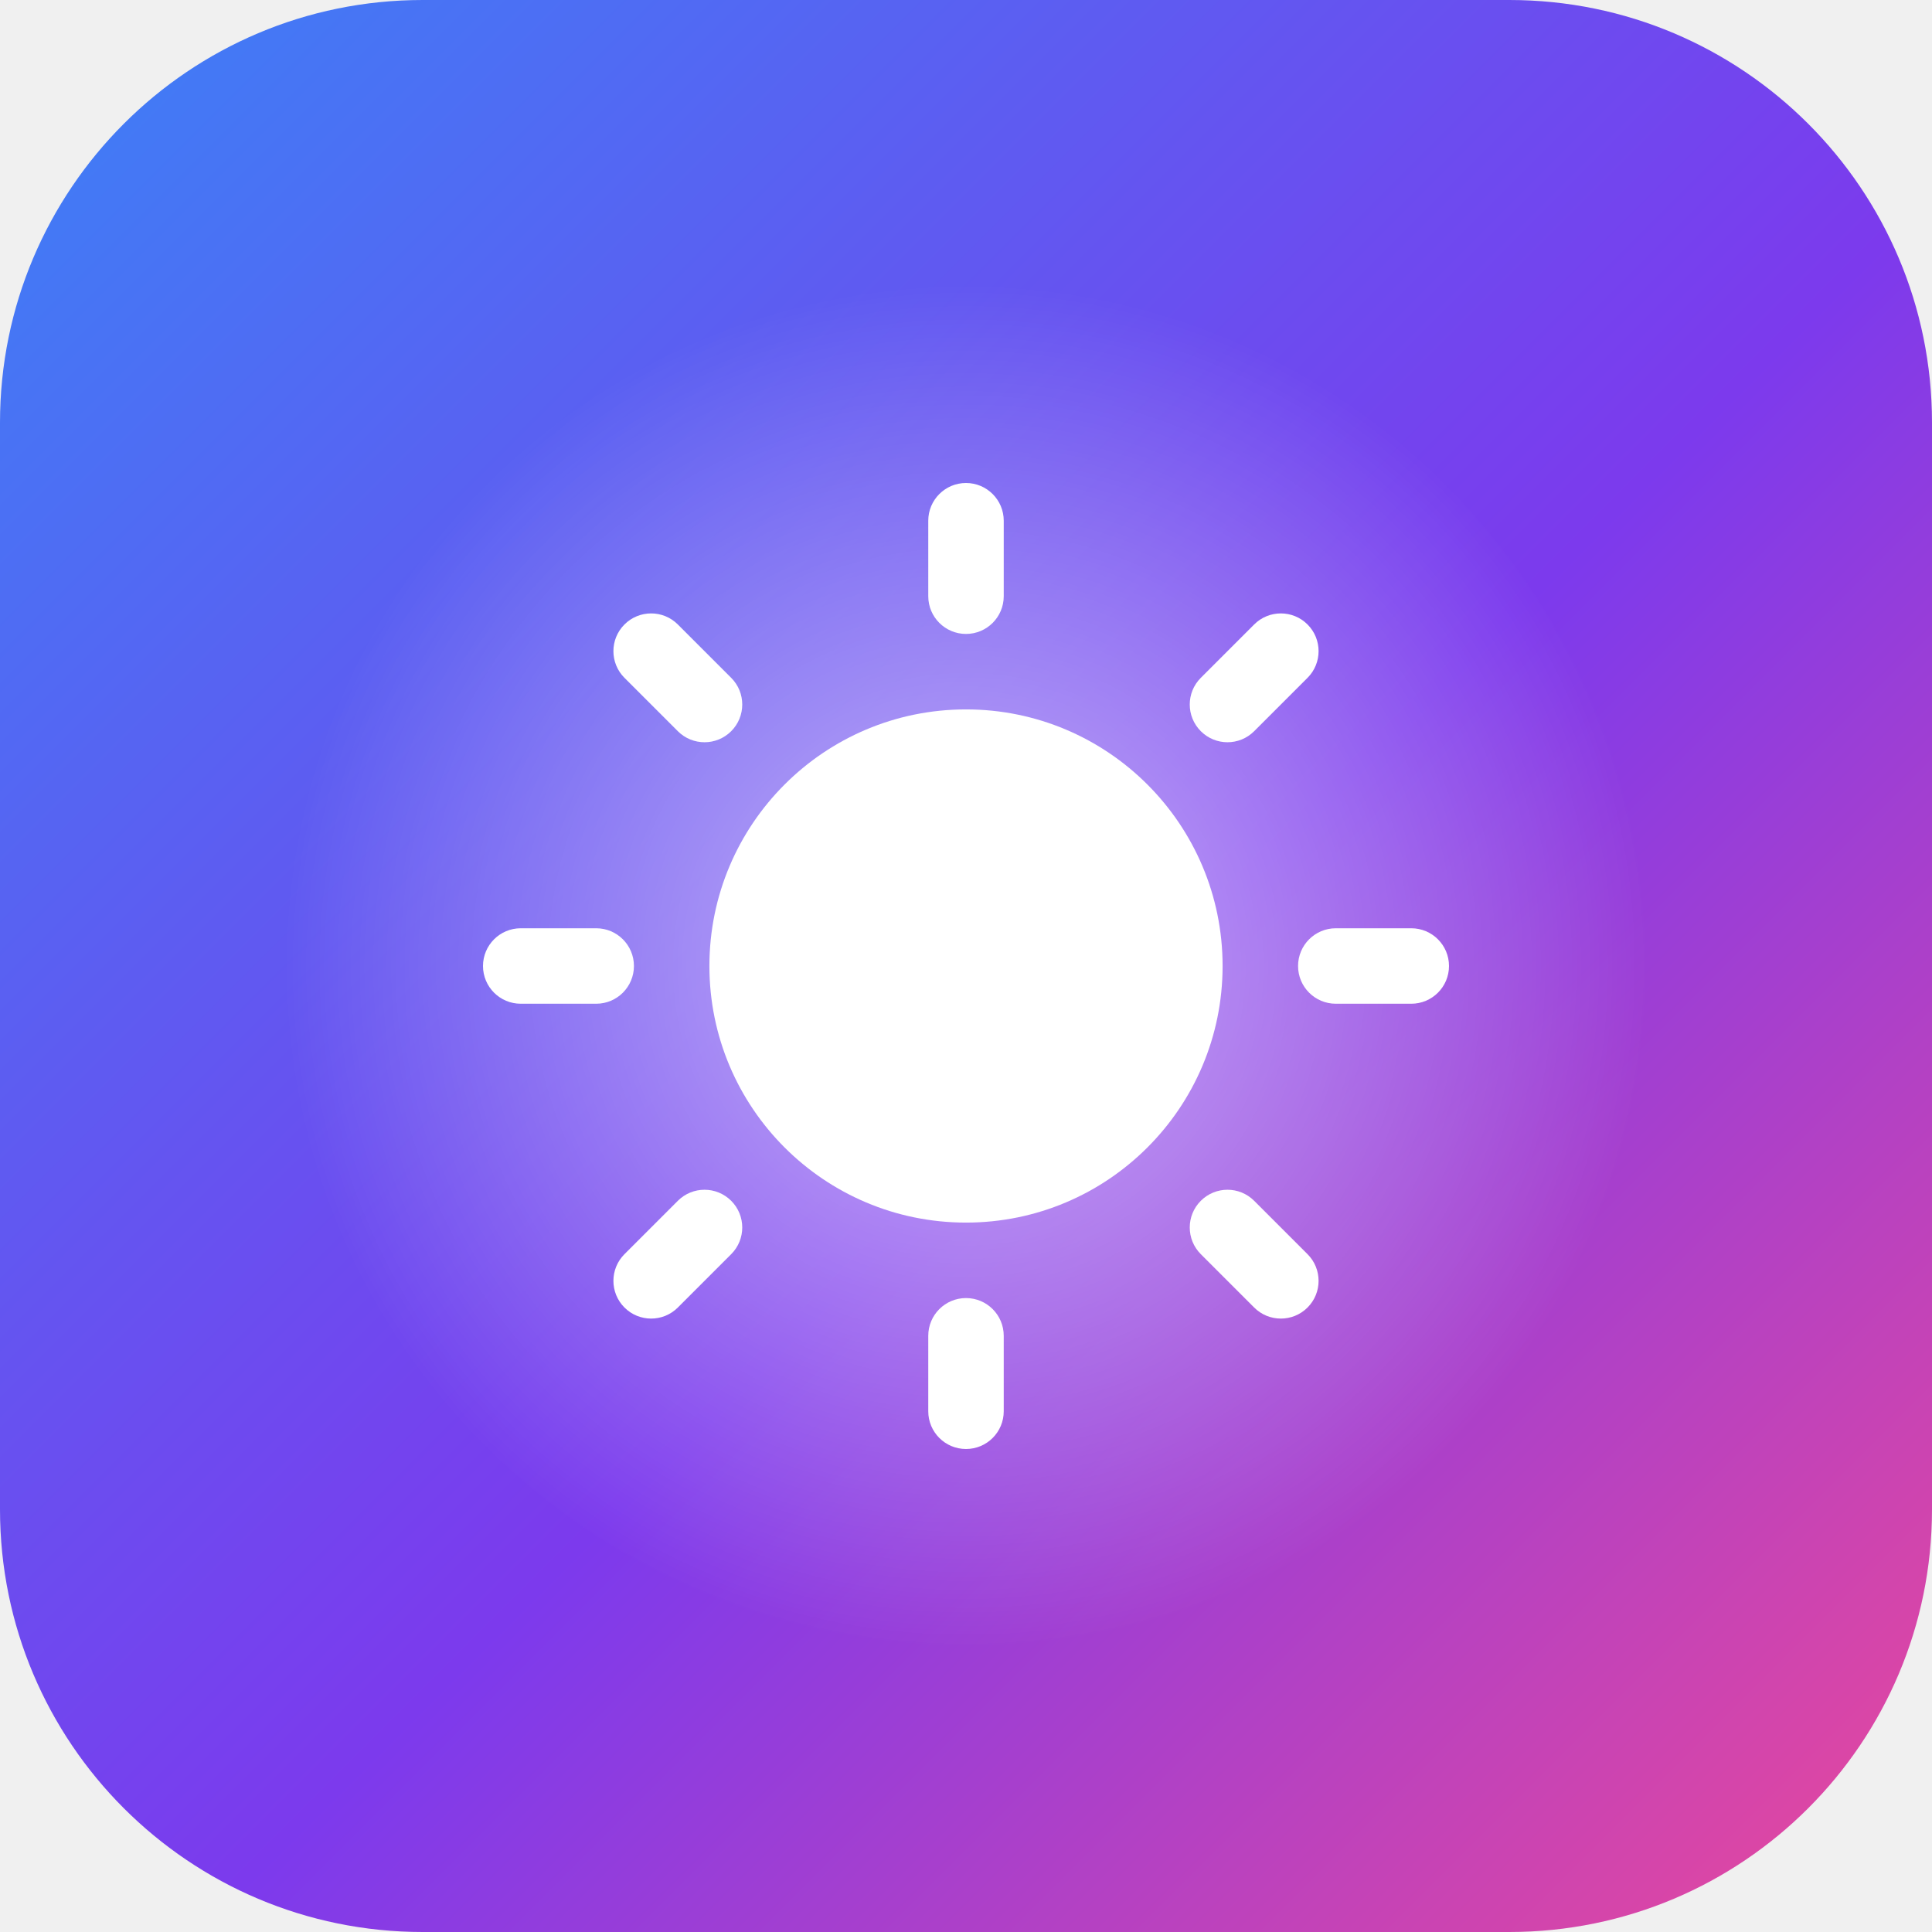
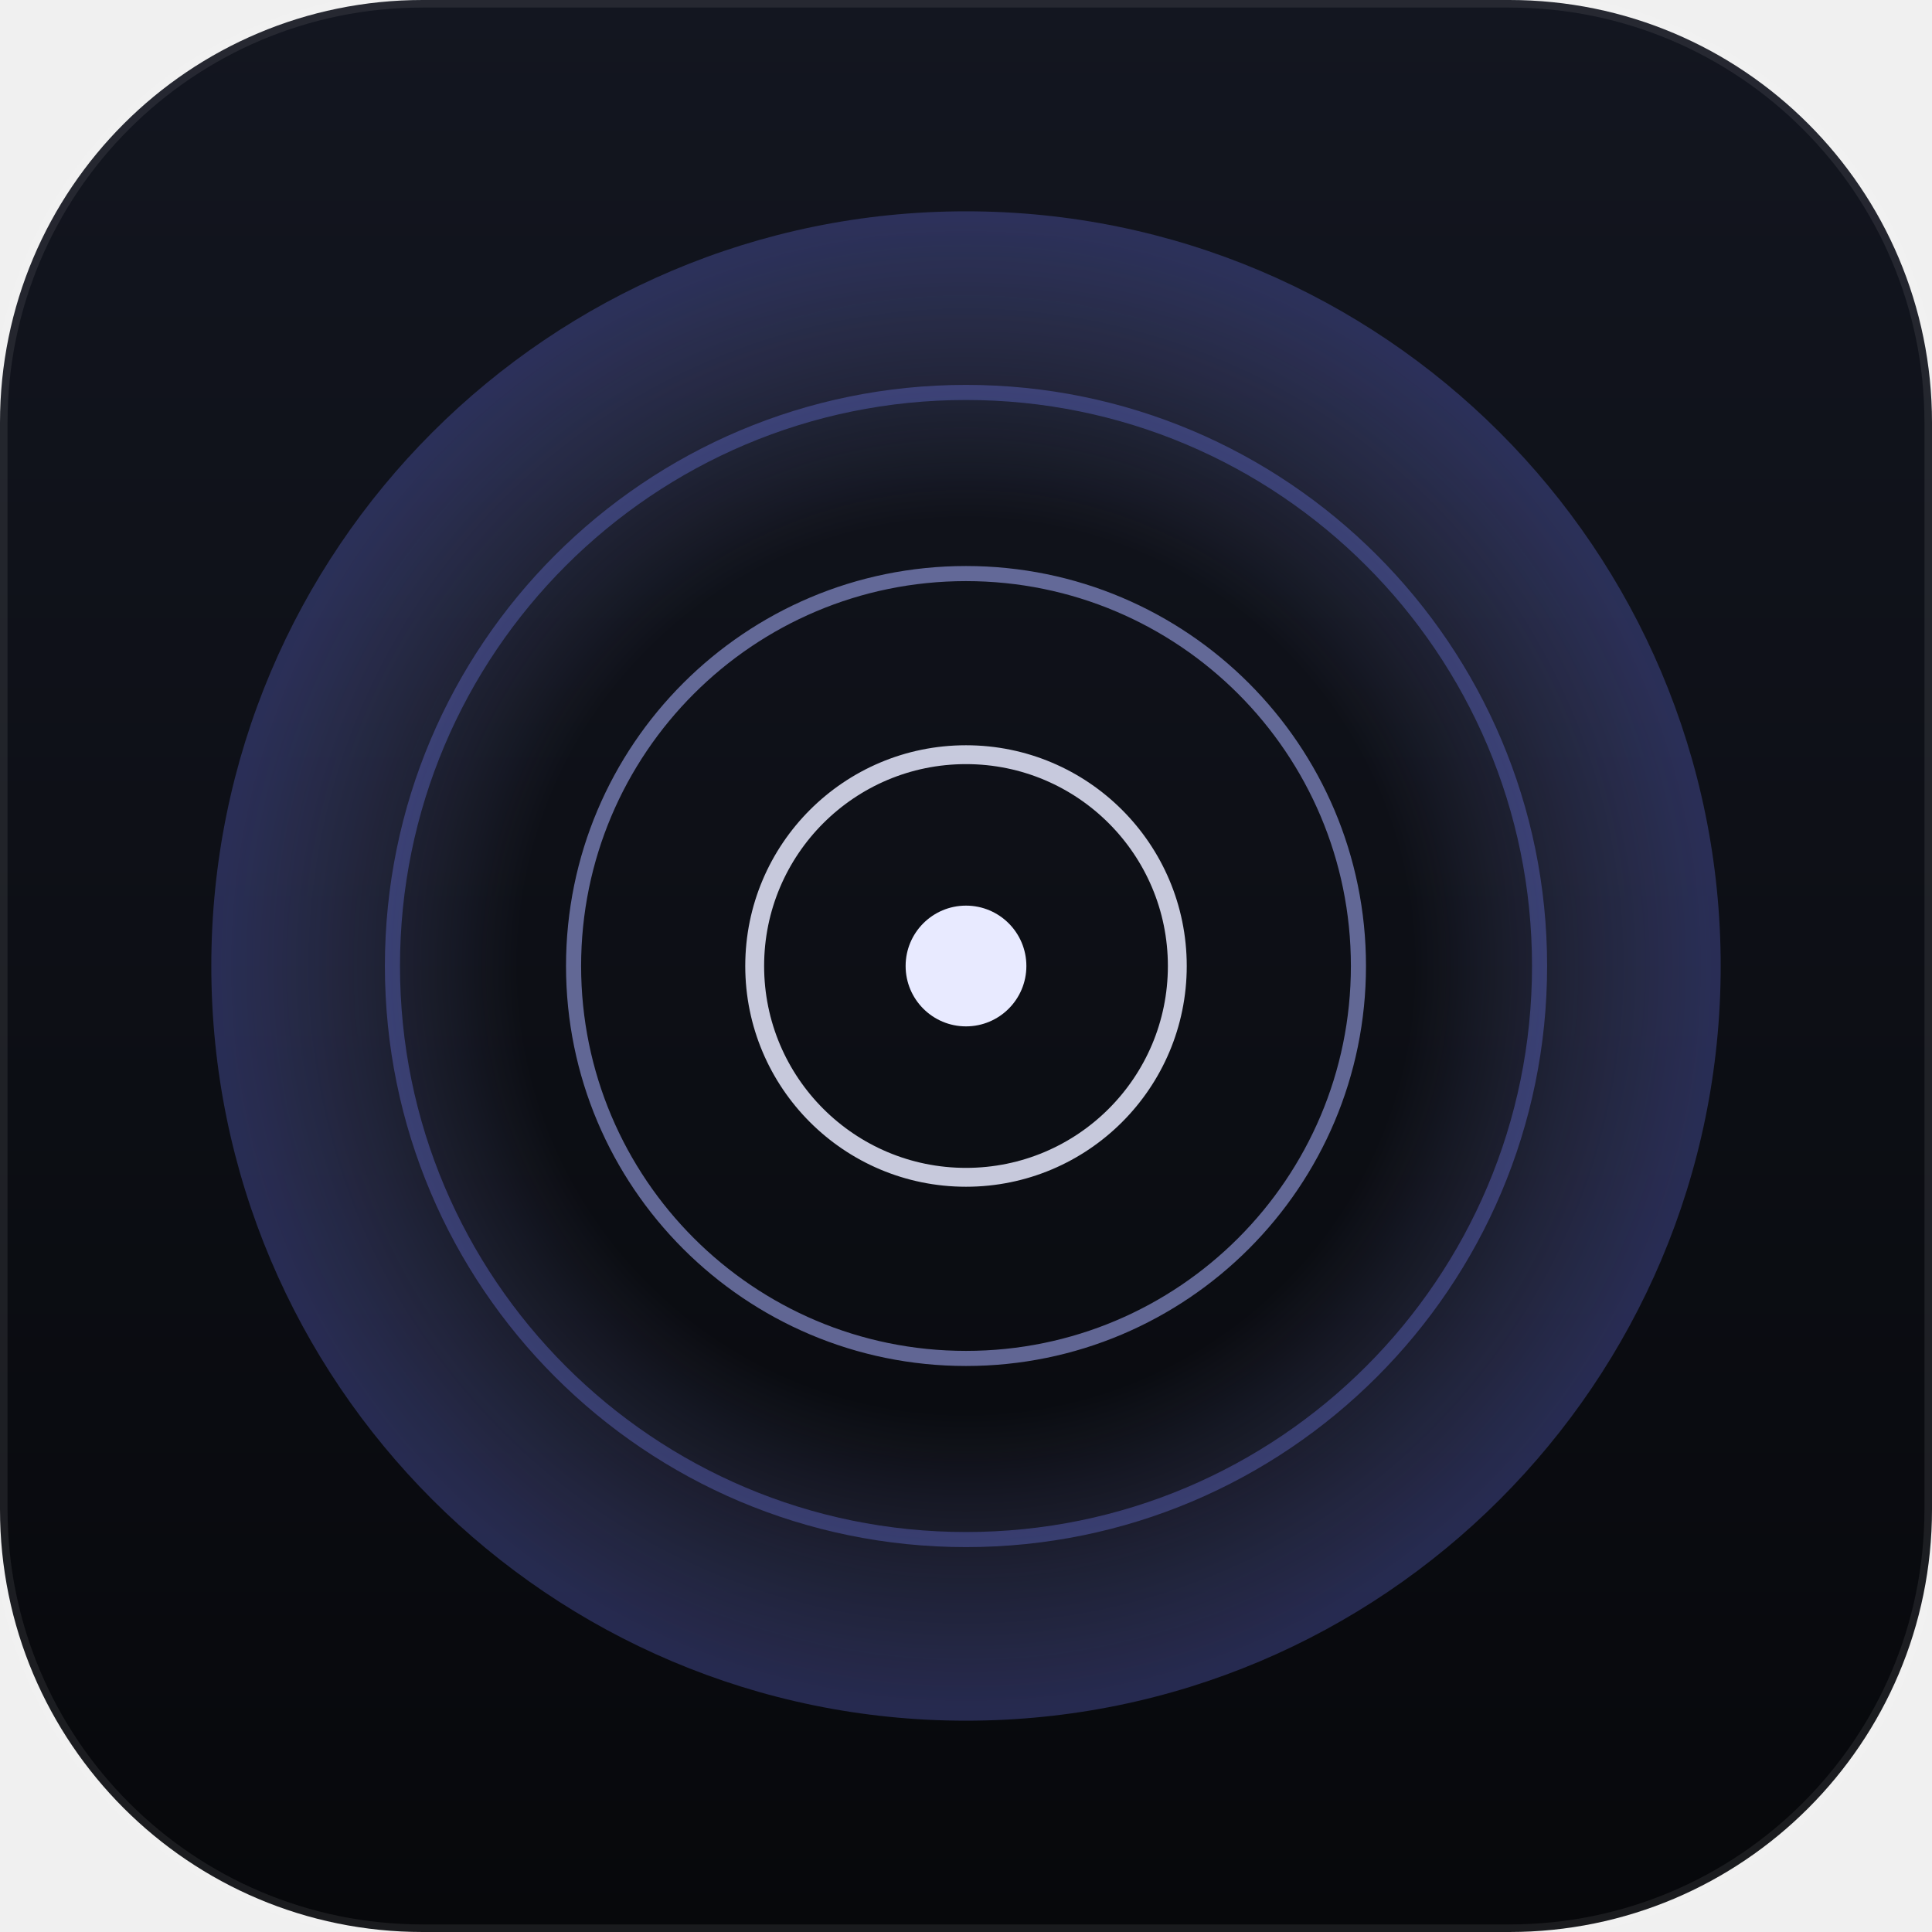
- <svg xmlns="http://www.w3.org/2000/svg" viewBox="0 0 512 512" width="512" height="512">
+ <svg xmlns="http://www.w3.org/2000/svg" viewBox="0 0 128 128" width="128" height="128">
  <defs>
-     <linearGradient id="bg" x1="0" y1="0" x2="1" y2="1">
-       <stop offset="0%" stop-color="#3b82f6" />
-       <stop offset="55%" stop-color="#7c3aed" />
-       <stop offset="100%" stop-color="#ec4899" />
+     <linearGradient id="focus-bg" x1="0%" y1="0%" x2="0%" y2="100%">
+       <stop offset="0%" stop-color="#131620" />
+       <stop offset="100%" stop-color="#07080B" />
    </linearGradient>
-     <radialGradient id="glow" cx="0.5" cy="0.5" r="0.5">
-       <stop offset="0%" stop-color="#ffffff" stop-opacity="0.6" />
-       <stop offset="100%" stop-color="#ffffff" stop-opacity="0" />
+     <radialGradient id="focus-ring" cx="50%" cy="50%" r="50%">
+       <stop offset="60%" stop-color="#A8B0FF" stop-opacity="0" />
+       <stop offset="100%" stop-color="#6B75E8" stop-opacity="0.3" />
    </radialGradient>
  </defs>
-   <rect width="512" height="512" rx="112" fill="url(#bg)" />
-   <circle cx="256" cy="256" r="180" fill="url(#glow)" />
-   <g fill="#ffffff" transform="translate(256 256)">
-     <circle r="68" />
-     <g>
-       <rect x="-10" y="-128" width="20" height="40" rx="10" />
-       <rect x="-10" y="88" width="20" height="40" rx="10" />
-       <rect x="-128" y="-10" width="40" height="20" rx="10" />
-       <rect x="88" y="-10" width="40" height="20" rx="10" />
-       <rect x="-10" y="-128" width="20" height="40" rx="10" transform="rotate(45)" />
-       <rect x="-10" y="88" width="20" height="40" rx="10" transform="rotate(45)" />
-       <rect x="-128" y="-10" width="40" height="20" rx="10" transform="rotate(45)" />
-       <rect x="88" y="-10" width="40" height="20" rx="10" transform="rotate(45)" />
-     </g>
-   </g>
+   <rect x="0" y="0" width="128" height="128" rx="28" fill="url(#focus-bg)" />
+   <rect x="0" y="0" width="128" height="128" rx="28" fill="none" stroke="#FFFFFF" stroke-opacity="0.08" stroke-width="1" />
+   <circle cx="64" cy="64" r="38" fill="none" stroke="#6B75E8" stroke-opacity="0.35" stroke-width="1" />
+   <circle cx="64" cy="64" r="26" fill="none" stroke="#A8B0FF" stroke-opacity="0.55" stroke-width="1" />
+   <circle cx="64" cy="64" r="14" fill="none" stroke="#E8EAFF" stroke-opacity="0.85" stroke-width="1.25" />
+   <circle cx="64" cy="64" r="4" fill="#E8EAFF" />
+   <circle cx="64" cy="64" r="50" fill="url(#focus-ring)" />
</svg>
